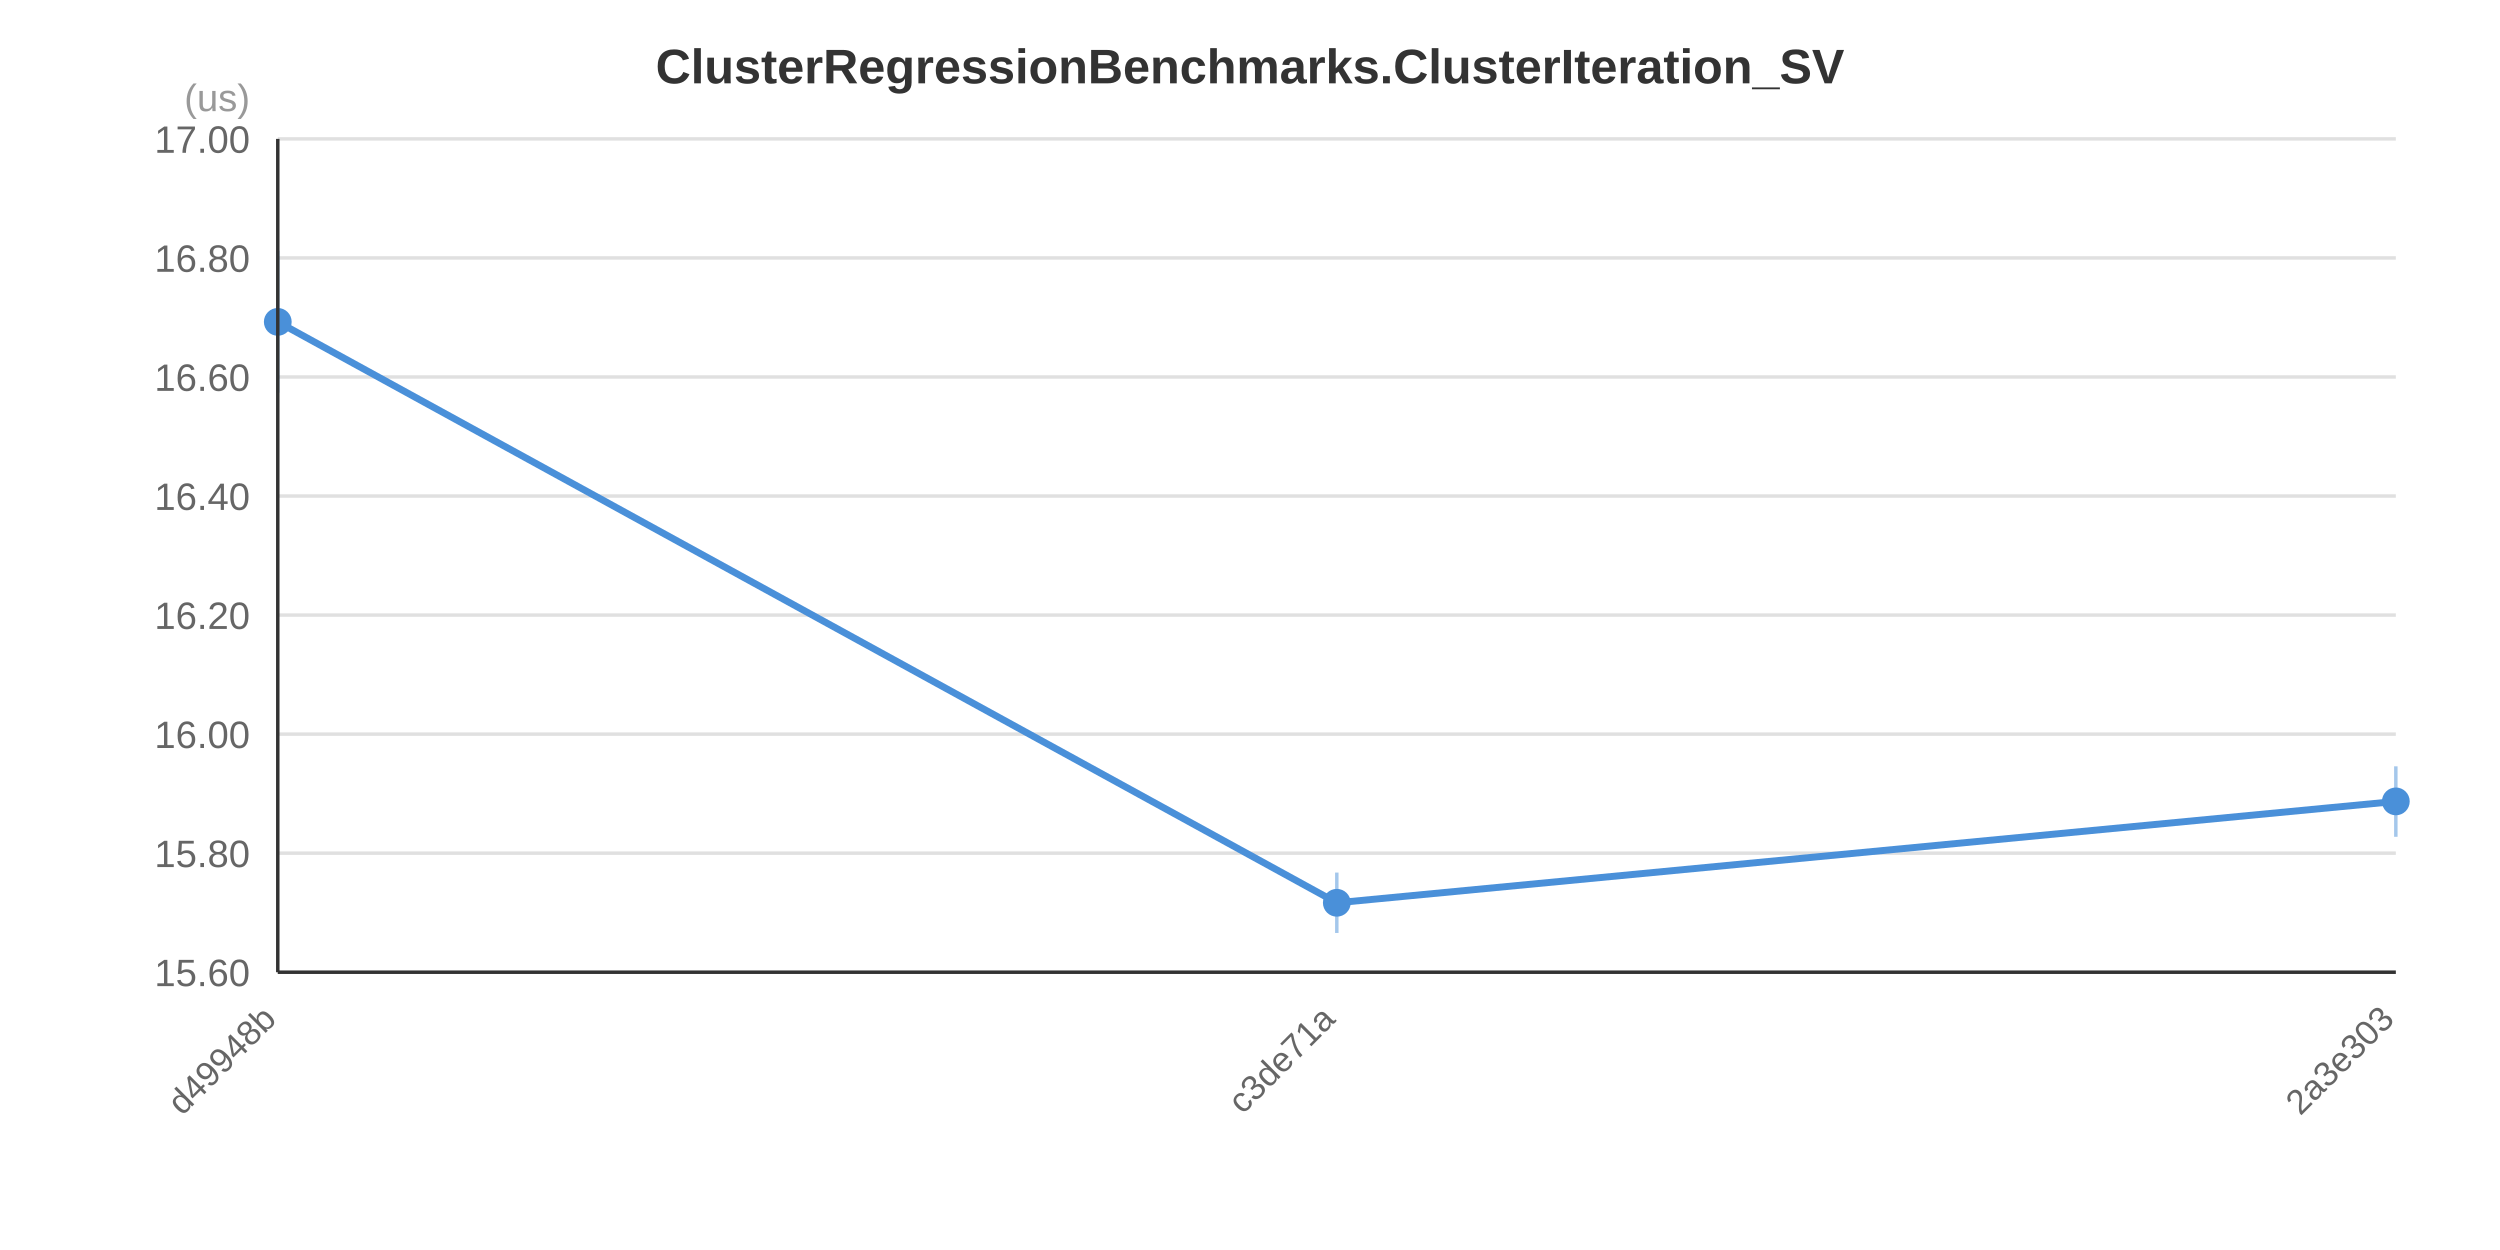
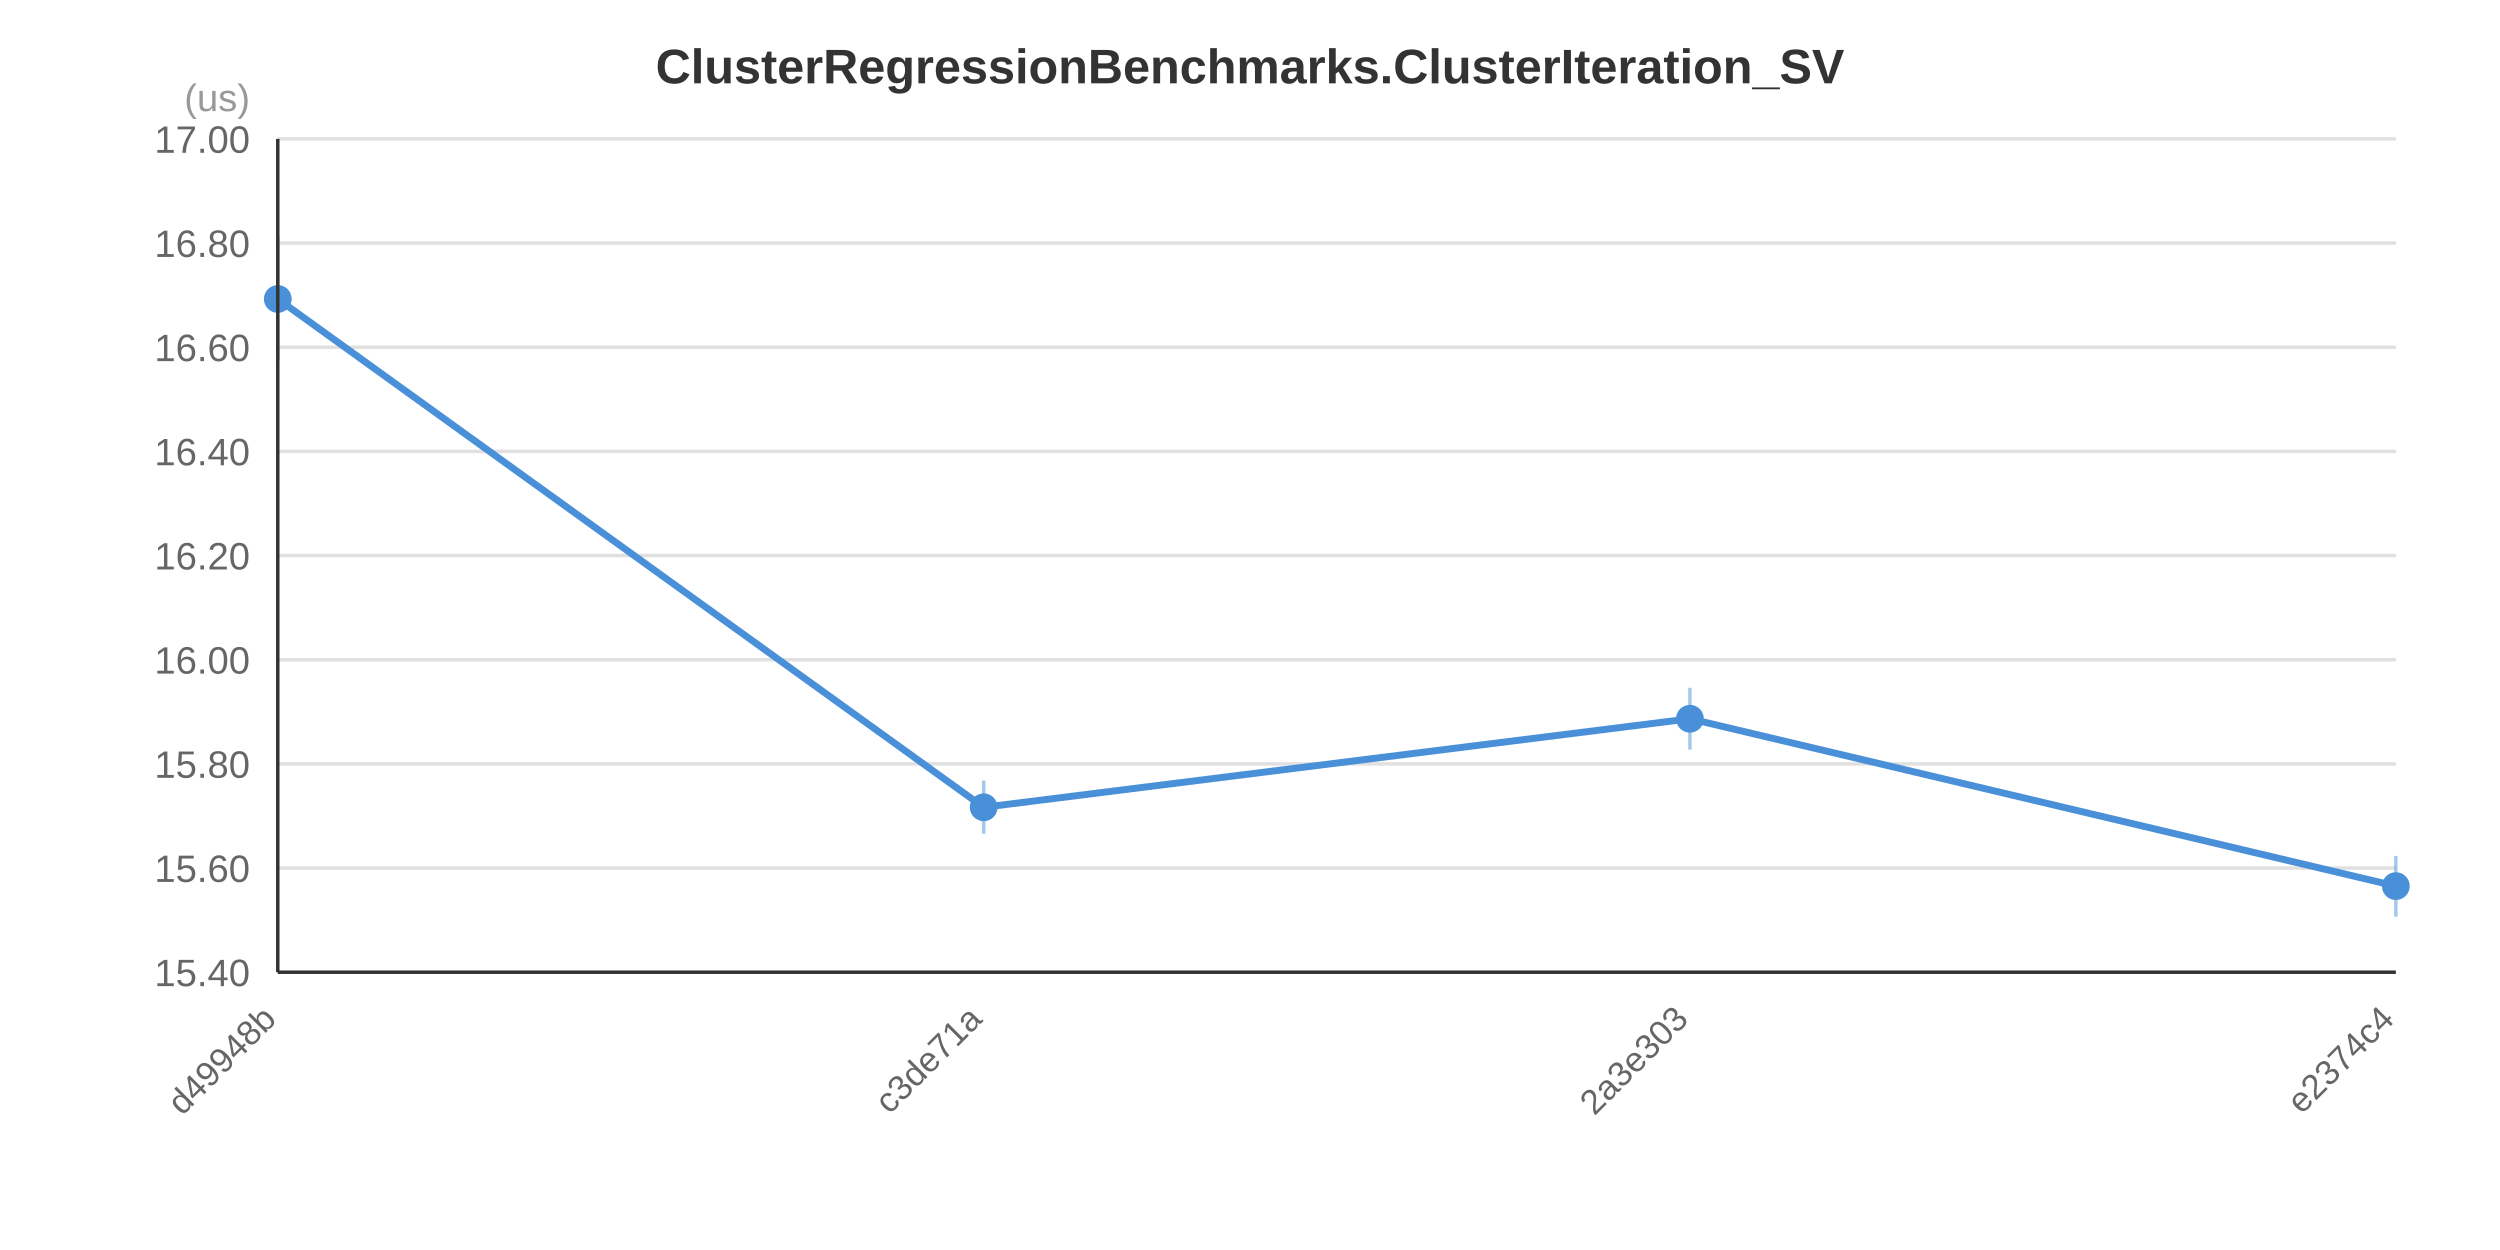
<svg xmlns="http://www.w3.org/2000/svg" width="720" height="360" viewBox="0 0 720 360">
  <rect x="0" y="0" width="720" height="360" fill="#FFFFFF" />
  <text x="360.0" y="24.0" text-anchor="middle" font-family="&quot;Segoe UI&quot;, Arial, sans-serif" font-size="14" font-weight="bold" fill="#333333">ClusterRegressionBenchmarks.ClusterIteration_SV</text>
  <line x1="80" y1="280.0" x2="690" y2="280.0" stroke="#E0E0E0" stroke-width="1" />
-   <line x1="80" y1="245.714" x2="690" y2="245.714" stroke="#E0E0E0" stroke-width="1" />
-   <line x1="80" y1="211.429" x2="690" y2="211.429" stroke="#E0E0E0" stroke-width="1" />
-   <line x1="80" y1="177.143" x2="690" y2="177.143" stroke="#E0E0E0" stroke-width="1" />
-   <line x1="80" y1="142.857" x2="690" y2="142.857" stroke="#E0E0E0" stroke-width="1" />
-   <line x1="80" y1="108.571" x2="690" y2="108.571" stroke="#E0E0E0" stroke-width="1" />
-   <line x1="80" y1="74.286" x2="690" y2="74.286" stroke="#E0E0E0" stroke-width="1" />
+   <line x1="80" y1="250" x2="690" y2="250" stroke="#E0E0E0" stroke-width="1" />
+   <line x1="80" y1="220" x2="690" y2="220" stroke="#E0E0E0" stroke-width="1" />
+   <line x1="80" y1="190" x2="690" y2="190" stroke="#E0E0E0" stroke-width="1" />
+   <line x1="80" y1="160" x2="690" y2="160" stroke="#E0E0E0" stroke-width="1" />
+   <line x1="80" y1="130" x2="690" y2="130" stroke="#E0E0E0" stroke-width="1" />
+   <line x1="80" y1="100" x2="690" y2="100" stroke="#E0E0E0" stroke-width="1" />
+   <line x1="80" y1="70" x2="690" y2="70" stroke="#E0E0E0" stroke-width="1" />
  <line x1="80" y1="40.0" x2="690" y2="40.0" stroke="#E0E0E0" stroke-width="1" />
-   <text x="72" y="284.0" text-anchor="end" font-family="&quot;Segoe UI&quot;, Arial, sans-serif" font-size="11" fill="#666666">15.60</text>
-   <text x="72" y="249.714" text-anchor="end" font-family="&quot;Segoe UI&quot;, Arial, sans-serif" font-size="11" fill="#666666">15.80</text>
-   <text x="72" y="215.429" text-anchor="end" font-family="&quot;Segoe UI&quot;, Arial, sans-serif" font-size="11" fill="#666666">16.00</text>
-   <text x="72" y="181.143" text-anchor="end" font-family="&quot;Segoe UI&quot;, Arial, sans-serif" font-size="11" fill="#666666">16.20</text>
-   <text x="72" y="146.857" text-anchor="end" font-family="&quot;Segoe UI&quot;, Arial, sans-serif" font-size="11" fill="#666666">16.40</text>
-   <text x="72" y="112.571" text-anchor="end" font-family="&quot;Segoe UI&quot;, Arial, sans-serif" font-size="11" fill="#666666">16.60</text>
-   <text x="72" y="78.286" text-anchor="end" font-family="&quot;Segoe UI&quot;, Arial, sans-serif" font-size="11" fill="#666666">16.80</text>
+   <text x="72" y="284.0" text-anchor="end" font-family="&quot;Segoe UI&quot;, Arial, sans-serif" font-size="11" fill="#666666">15.40</text>
+   <text x="72" y="254" text-anchor="end" font-family="&quot;Segoe UI&quot;, Arial, sans-serif" font-size="11" fill="#666666">15.60</text>
+   <text x="72" y="224" text-anchor="end" font-family="&quot;Segoe UI&quot;, Arial, sans-serif" font-size="11" fill="#666666">15.80</text>
+   <text x="72" y="194" text-anchor="end" font-family="&quot;Segoe UI&quot;, Arial, sans-serif" font-size="11" fill="#666666">16.00</text>
+   <text x="72" y="164" text-anchor="end" font-family="&quot;Segoe UI&quot;, Arial, sans-serif" font-size="11" fill="#666666">16.20</text>
+   <text x="72" y="134" text-anchor="end" font-family="&quot;Segoe UI&quot;, Arial, sans-serif" font-size="11" fill="#666666">16.40</text>
+   <text x="72" y="104" text-anchor="end" font-family="&quot;Segoe UI&quot;, Arial, sans-serif" font-size="11" fill="#666666">16.60</text>
+   <text x="72" y="74" text-anchor="end" font-family="&quot;Segoe UI&quot;, Arial, sans-serif" font-size="11" fill="#666666">16.80</text>
  <text x="72" y="44.0" text-anchor="end" font-family="&quot;Segoe UI&quot;, Arial, sans-serif" font-size="11" fill="#666666">17.00</text>
  <text x="72" y="32" text-anchor="end" font-family="&quot;Segoe UI&quot;, Arial, sans-serif" font-size="11" fill="#999999">(us)</text>
-   <polyline points="80.0,92.7 385.0,260.0 690.0,230.8" fill="none" stroke="#4A90D9" stroke-width="2" />
-   <line x1="80.0" y1="72.2" x2="80.0" y2="113.1" stroke="#4A90D9" stroke-width="1" stroke-opacity="0.5" />
-   <circle cx="80.0" cy="92.7" r="4" fill="#4A90D9" />
-   <line x1="385.0" y1="251.3" x2="385.0" y2="268.7" stroke="#4A90D9" stroke-width="1" stroke-opacity="0.5" />
-   <circle cx="385.0" cy="260.0" r="4" fill="#4A90D9" />
-   <line x1="690.0" y1="220.7" x2="690.0" y2="241.0" stroke="#4A90D9" stroke-width="1" stroke-opacity="0.5" />
-   <circle cx="690.0" cy="230.8" r="4" fill="#4A90D9" />
+   <polyline points="80.0,86.1 283.3,232.5 486.7,207.0 690.0,255.2" fill="none" stroke="#4A90D9" stroke-width="2" />
+   <line x1="80.0" y1="68.2" x2="80.0" y2="103.9" stroke="#4A90D9" stroke-width="1" stroke-opacity="0.5" />
+   <circle cx="80.0" cy="86.1" r="4" fill="#4A90D9" />
+   <line x1="283.3" y1="224.8" x2="283.3" y2="240.1" stroke="#4A90D9" stroke-width="1" stroke-opacity="0.5" />
+   <circle cx="283.3" cy="232.5" r="4" fill="#4A90D9" />
+   <line x1="486.7" y1="198.1" x2="486.7" y2="215.9" stroke="#4A90D9" stroke-width="1" stroke-opacity="0.5" />
+   <circle cx="486.7" cy="207.0" r="4" fill="#4A90D9" />
+   <line x1="690.0" y1="246.5" x2="690.0" y2="264.0" stroke="#4A90D9" stroke-width="1" stroke-opacity="0.5" />
+   <circle cx="690.0" cy="255.2" r="4" fill="#4A90D9" />
  <text x="80.0" y="294.0" text-anchor="end" font-family="&quot;Segoe UI&quot;, Arial, sans-serif" font-size="10" fill="#666666" transform="rotate(-45, 80.0, 294.0)">d49948b</text>
-   <text x="385.0" y="294.0" text-anchor="end" font-family="&quot;Segoe UI&quot;, Arial, sans-serif" font-size="10" fill="#666666" transform="rotate(-45, 385.0, 294.0)">c3de71a</text>
-   <text x="690.0" y="294.0" text-anchor="end" font-family="&quot;Segoe UI&quot;, Arial, sans-serif" font-size="10" fill="#666666" transform="rotate(-45, 690.0, 294.0)">2a3e303</text>
+   <text x="283.3" y="294.0" text-anchor="end" font-family="&quot;Segoe UI&quot;, Arial, sans-serif" font-size="10" fill="#666666" transform="rotate(-45, 283.3, 294.0)">c3de71a</text>
+   <text x="486.7" y="294.0" text-anchor="end" font-family="&quot;Segoe UI&quot;, Arial, sans-serif" font-size="10" fill="#666666" transform="rotate(-45, 486.7, 294.0)">2a3e303</text>
+   <text x="690.0" y="294.0" text-anchor="end" font-family="&quot;Segoe UI&quot;, Arial, sans-serif" font-size="10" fill="#666666" transform="rotate(-45, 690.0, 294.0)">e2374c4</text>
  <line x1="80" y1="40" x2="80" y2="280" stroke="#333333" stroke-width="1" />
  <line x1="80" y1="280" x2="690" y2="280" stroke="#333333" stroke-width="1" />
</svg>
